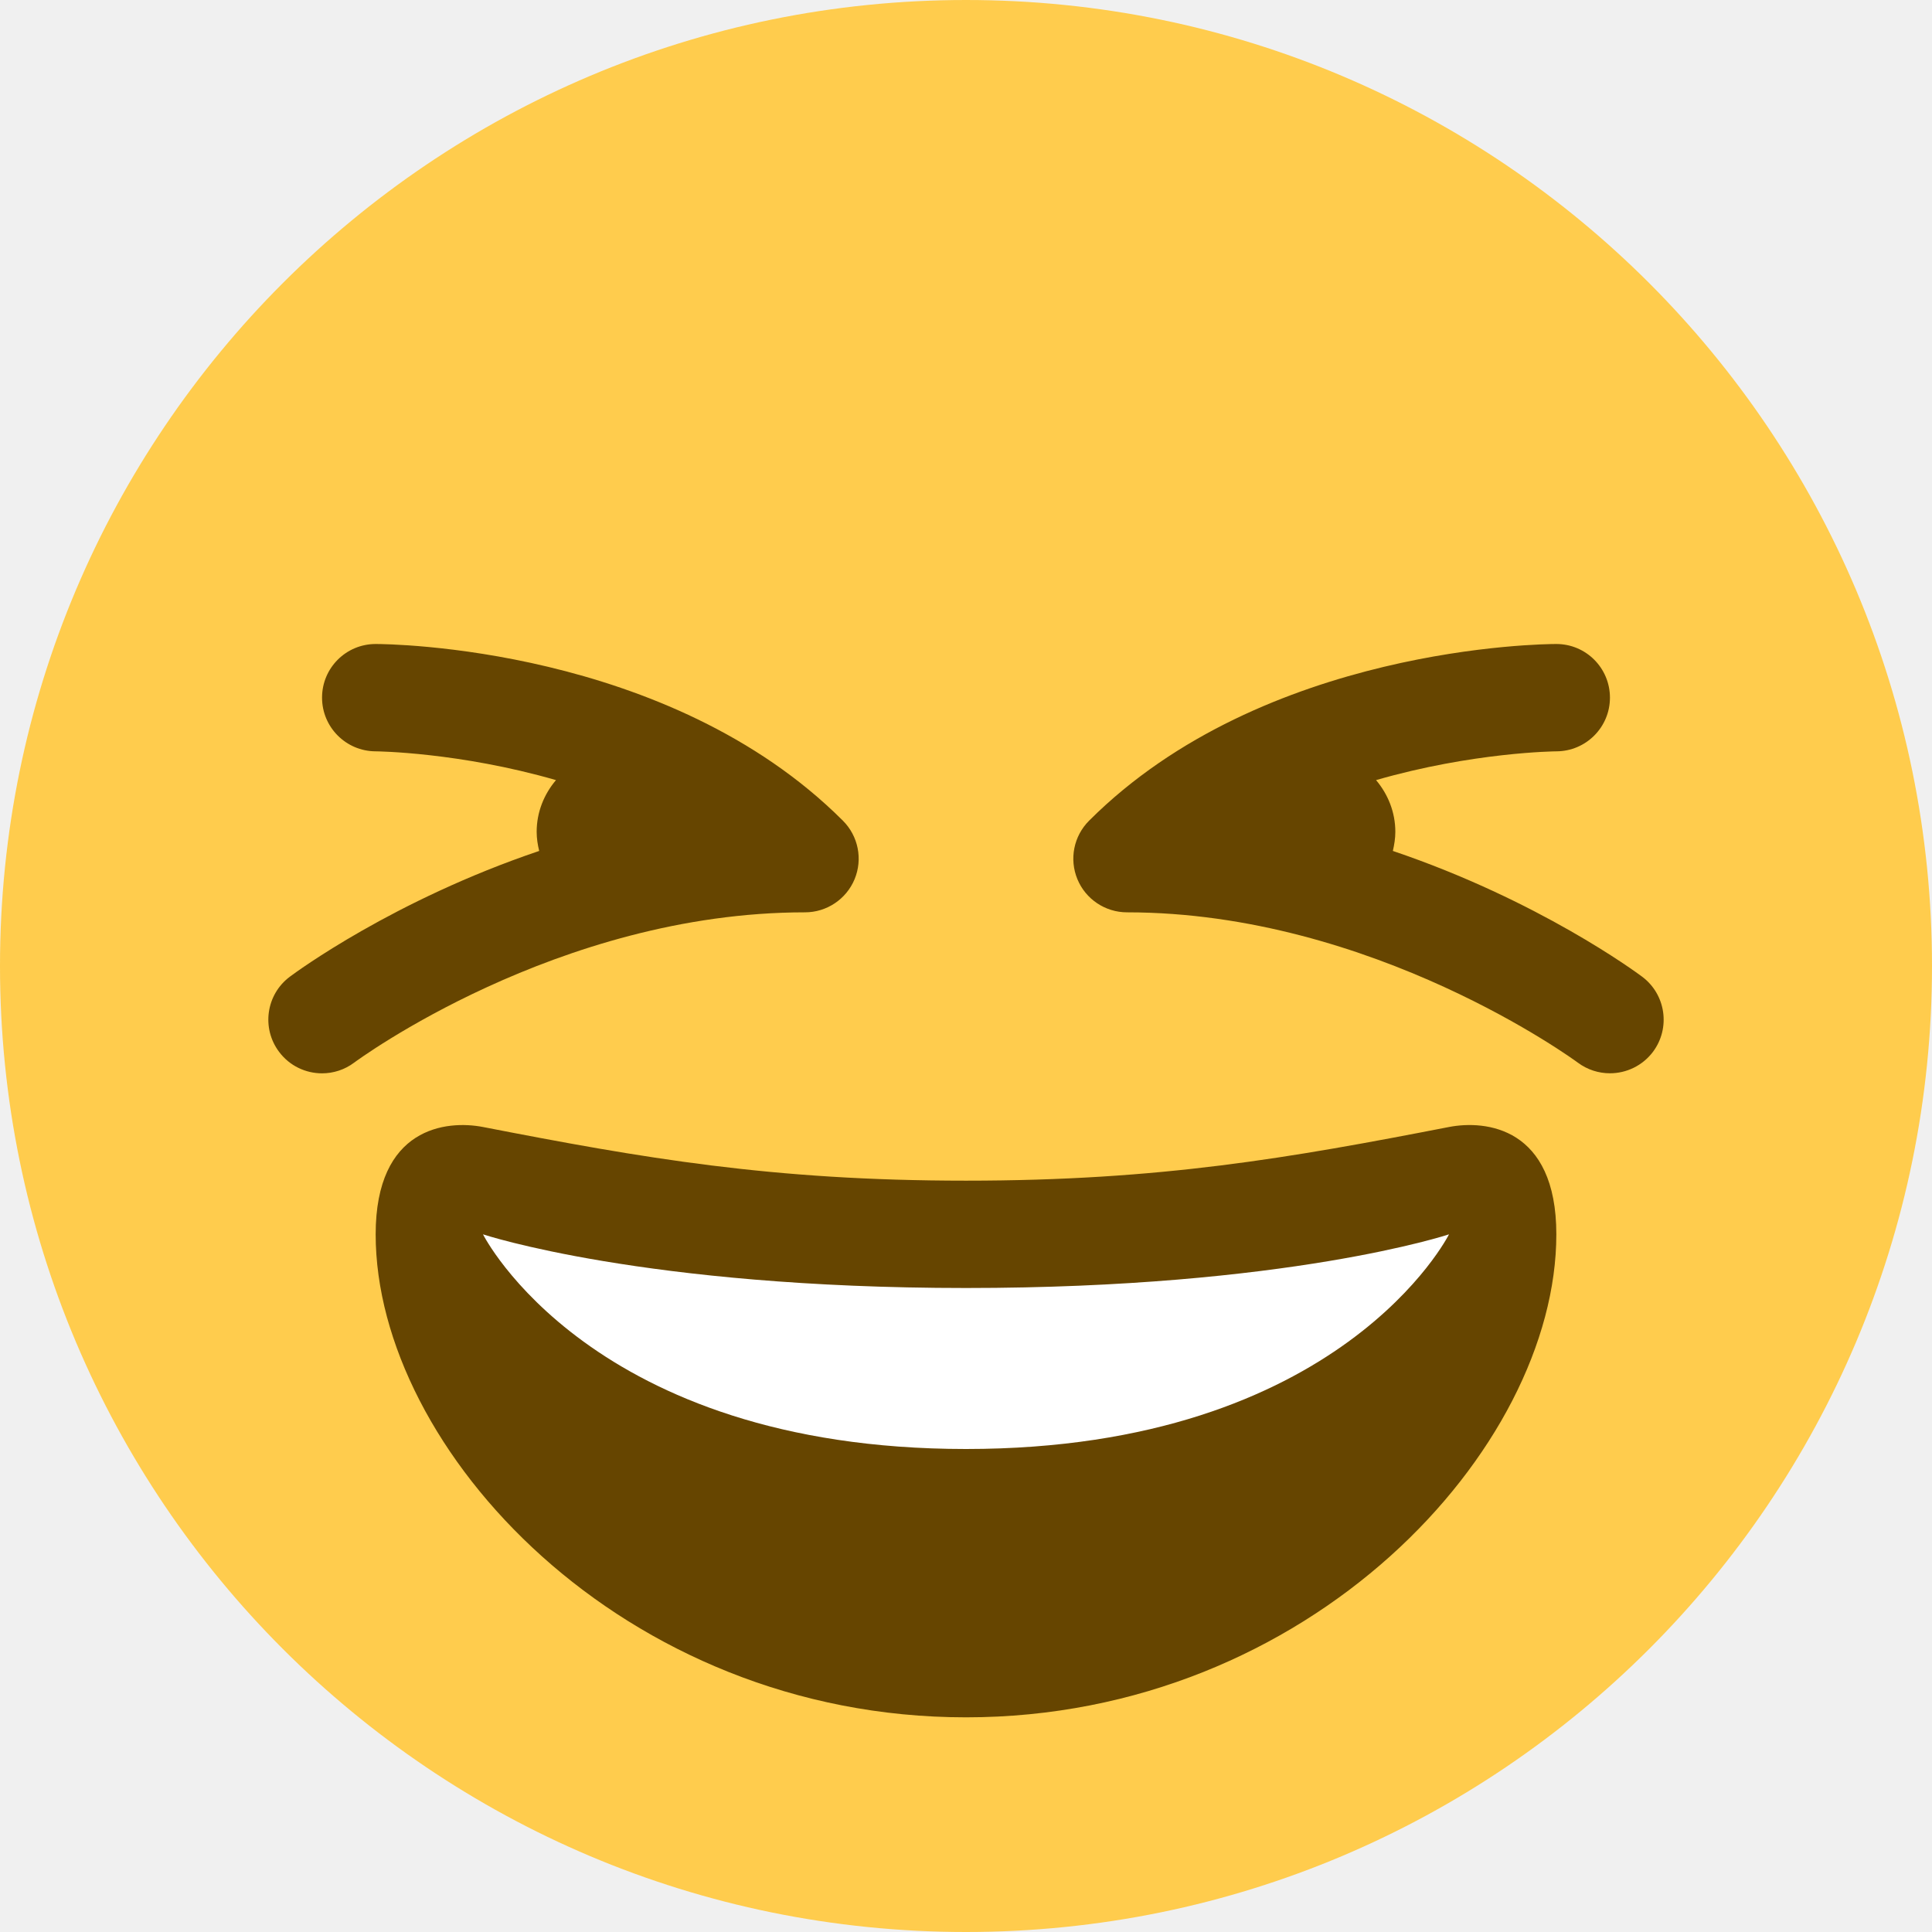
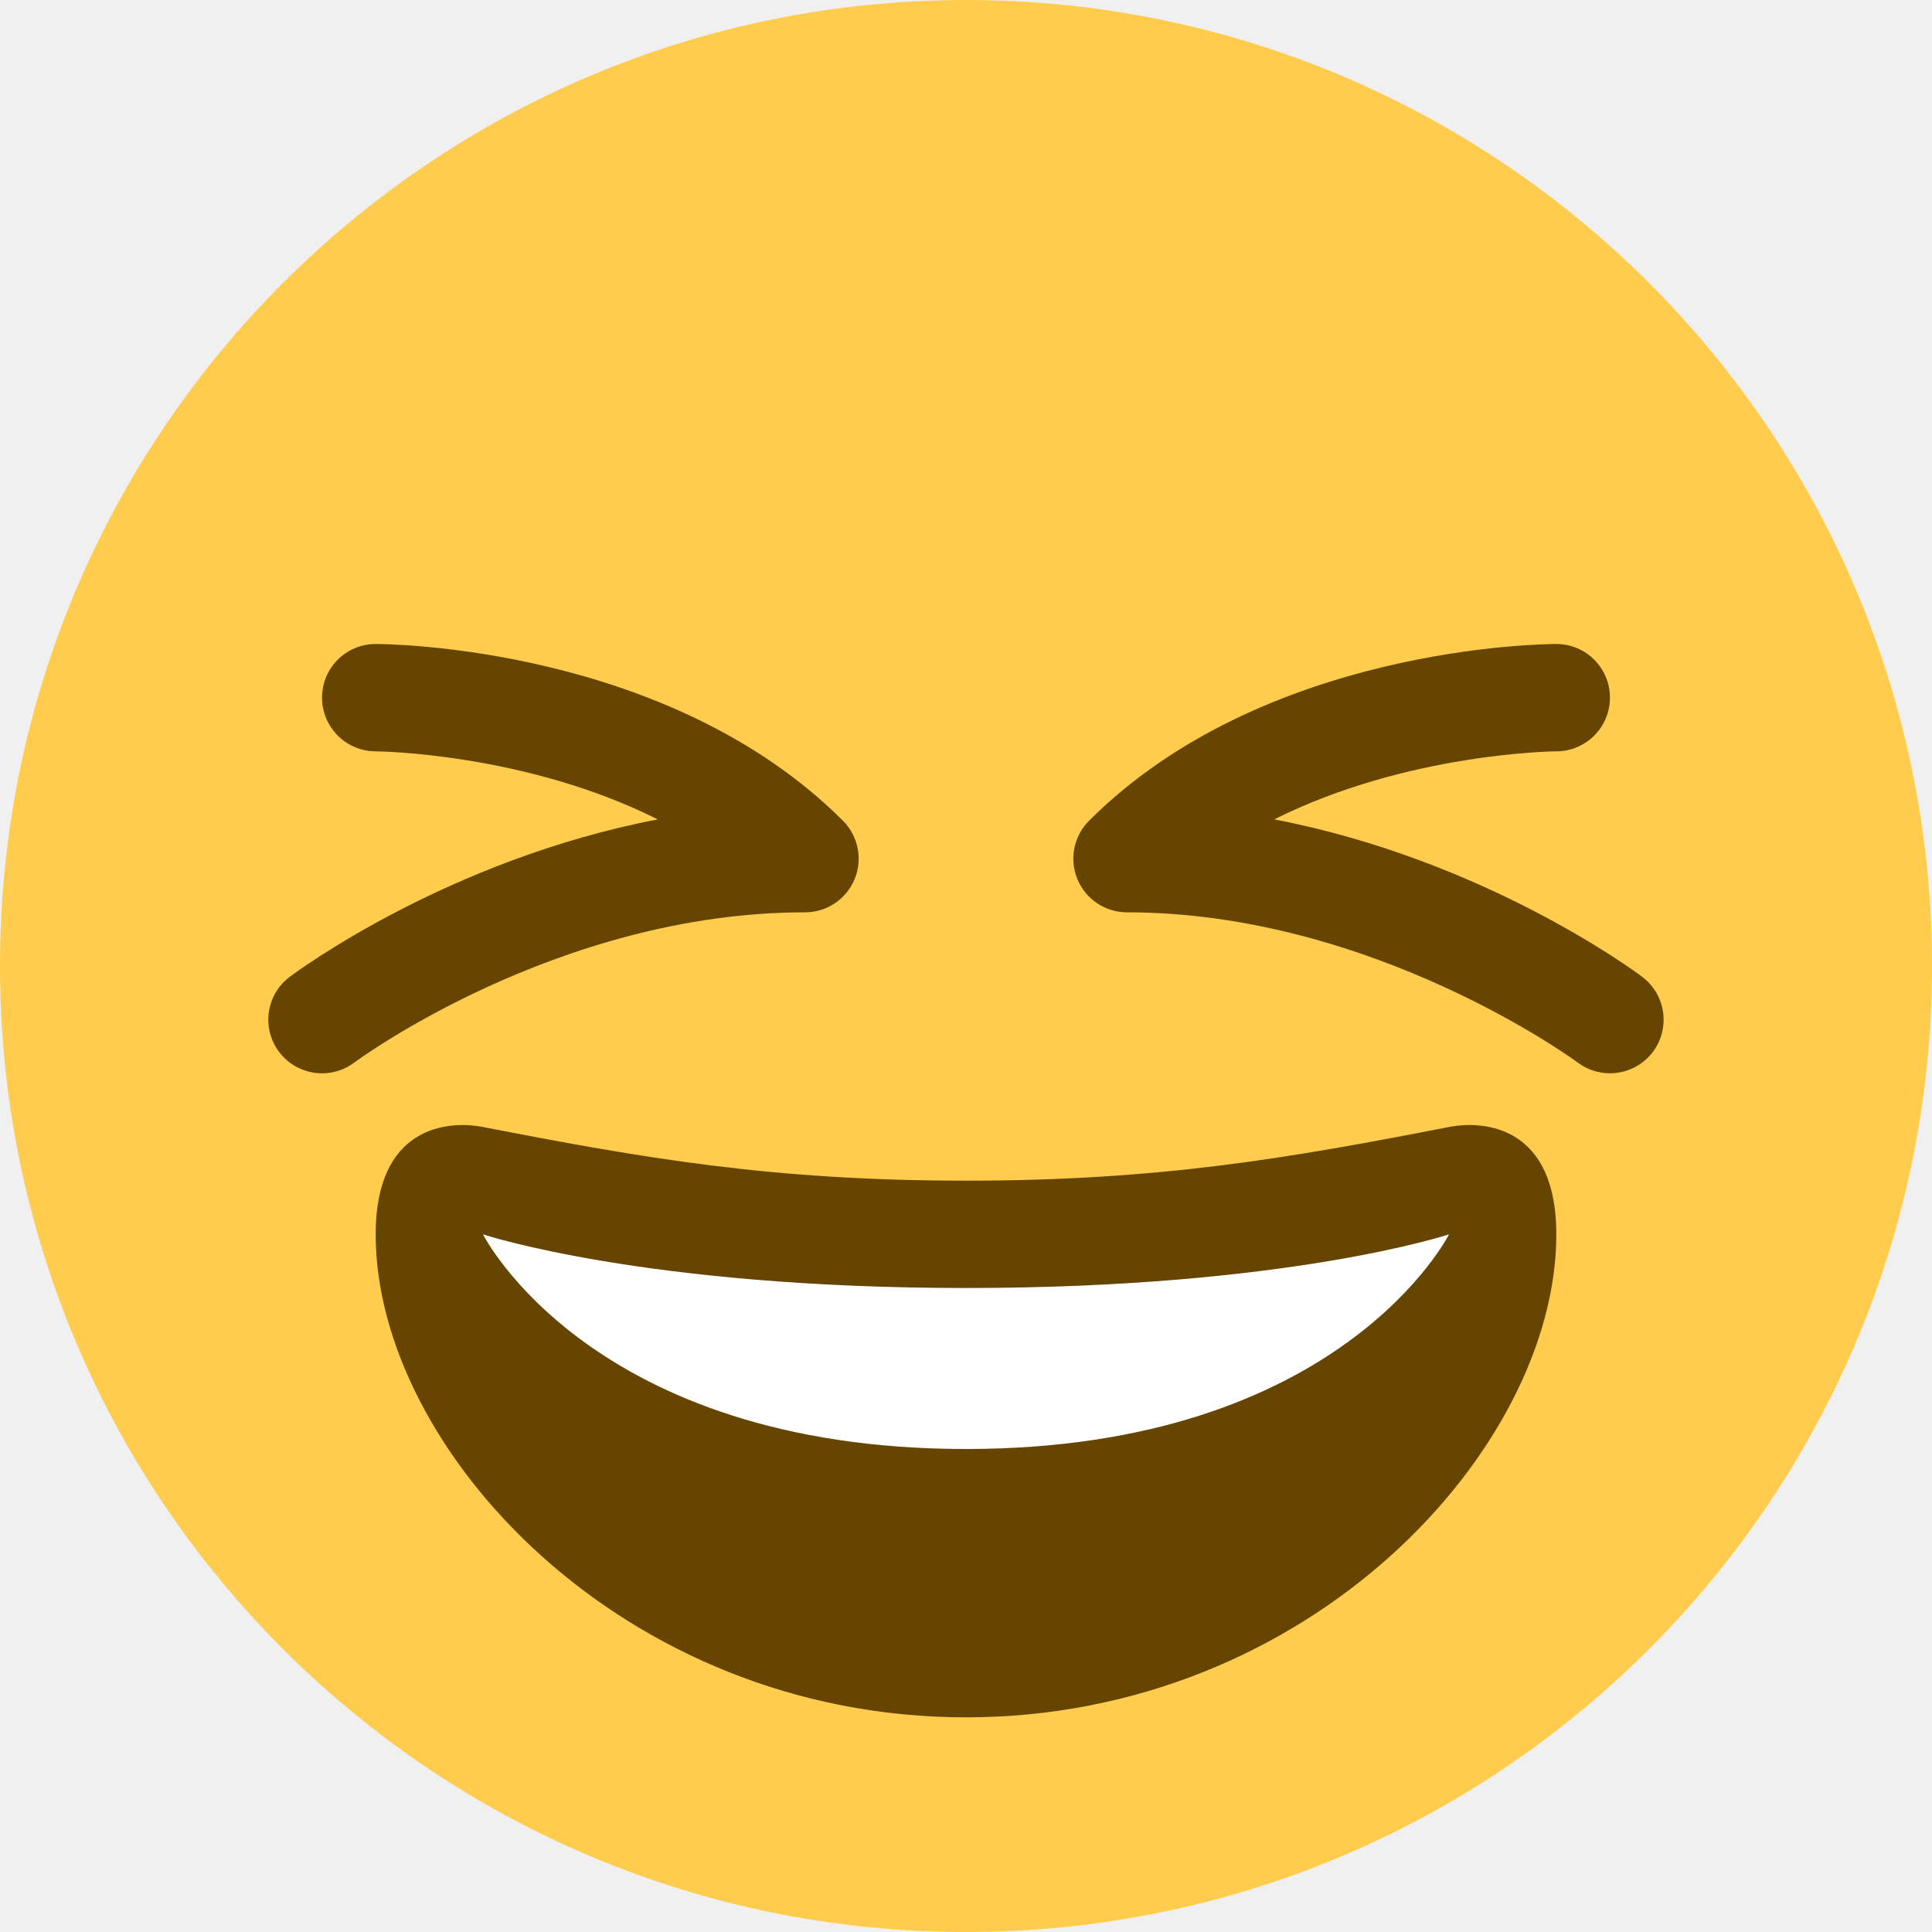
<svg xmlns="http://www.w3.org/2000/svg" viewBox="0 0 36 36">
  <path fill="#FFCC4D" d="M36 18c0 9.941-8.059 18-18 18-9.94 0-18-8.059-18-18C0 8.06 8.06 0 18 0c9.941 0 18 8.06 18 18" />
  <path fill="#664500" d="M18 22c-3.623 0-6.027-.422-9-1-.679-.131-2 0-2 2 0 4 4.595 9 11 9 6.404 0 11-5 11-9 0-2-1.321-2.132-2-2-2.973.578-5.377 1-9 1z" />
  <path fill="#FFF" d="M9 23s3 1 9 1 9-1 9-1-2 4-9 4-9-4-9-4z" />
-   <path fill="#664500" d="M30.6 18.2c-.114-.085-1.931-1.426-4.646-2.344.026-.115.046-.233.046-.356 0-.369-.139-.703-.359-.964 1.802-.52 3.334-.536 3.361-.536.551-.002.998-.45.997-1.002-.001-.551-.447-.998-.999-.998-.221 0-5.451.038-8.707 3.293-.286.286-.372.716-.217 1.09.154.373.52.617.924.617 4.59 0 8.363 2.772 8.401 2.801.18.134.39.198.598.198.305 0 .605-.139.802-.4.33-.443.24-1.068-.201-1.399zm-14.893-2.907C12.452 12.038 7.221 12 7 12c-.552 0-.999.447-.999.998-.001.552.446 1 .998 1.002.026 0 1.558.016 3.361.536-.221.261-.36.595-.36.964 0 .123.019.241.047.356-2.716.918-4.533 2.259-4.647 2.344-.442.331-.531.958-.2 1.399.196.263.497.401.801.401.208 0 .419-.065.599-.2.037-.028 3.787-2.8 8.4-2.8.404 0 .769-.244.924-.617.155-.374.069-.804-.217-1.09z" />
+   <path fill="#664500" d="M6.001 20c-.304 0-.604-.138-.801-.4-.332-.441-.242-1.068.2-1.399.143-.107 2.951-2.183 6.856-2.933C9.781 14.027 7.034 14 6.999 14c-.552-.002-.999-.45-.998-1.002 0-.551.447-.998.999-.998.221 0 5.452.038 8.707 3.293.286.286.372.716.217 1.09-.155.374-.52.617-.924.617-4.613 0-8.363 2.772-8.4 2.8-.18.135-.391.2-.599.2zm23.998-.001c-.208 0-.418-.064-.598-.198C29.363 19.772 25.59 17 21 17c-.404 0-.77-.243-.924-.617-.155-.374-.069-.804.217-1.09C23.549 12.038 28.779 12 29 12c.552 0 .998.447.999.998.001.552-.446 1-.997 1.002-.036 0-2.783.027-5.258 1.268 3.905.75 6.713 2.825 6.855 2.933.441.331.531.956.201 1.398-.196.261-.496.4-.801.4z" />
</svg>
